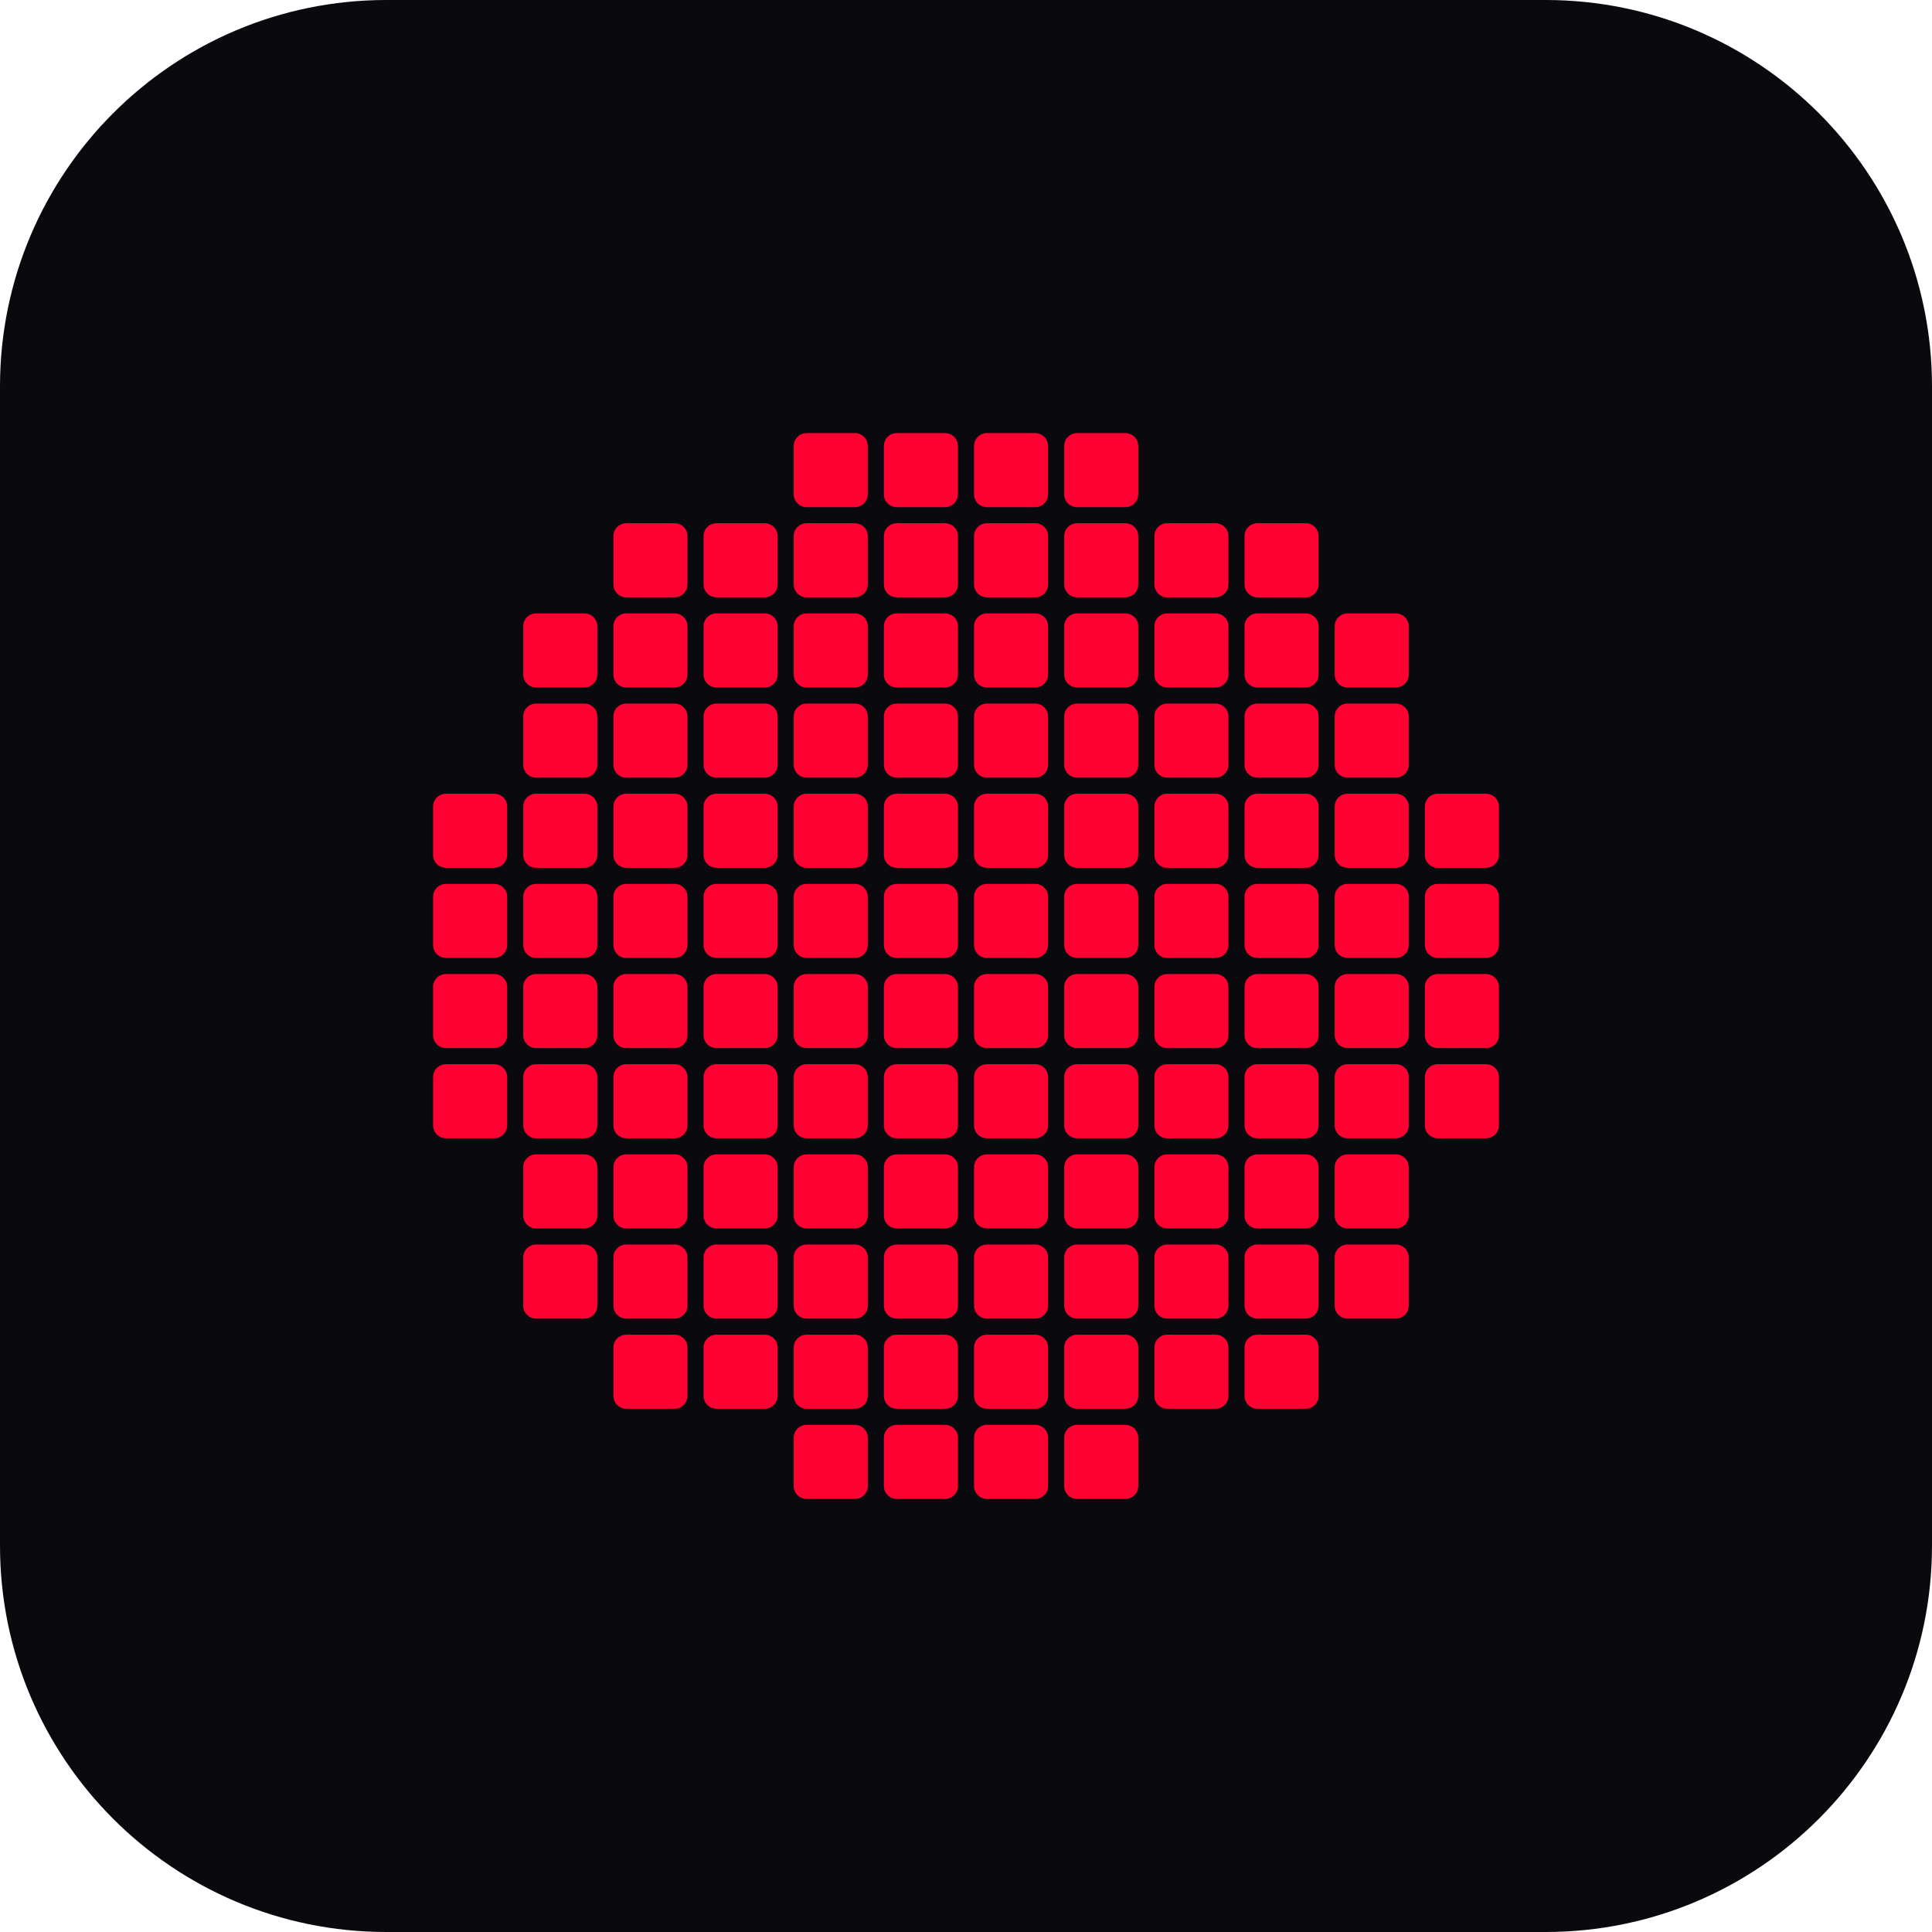
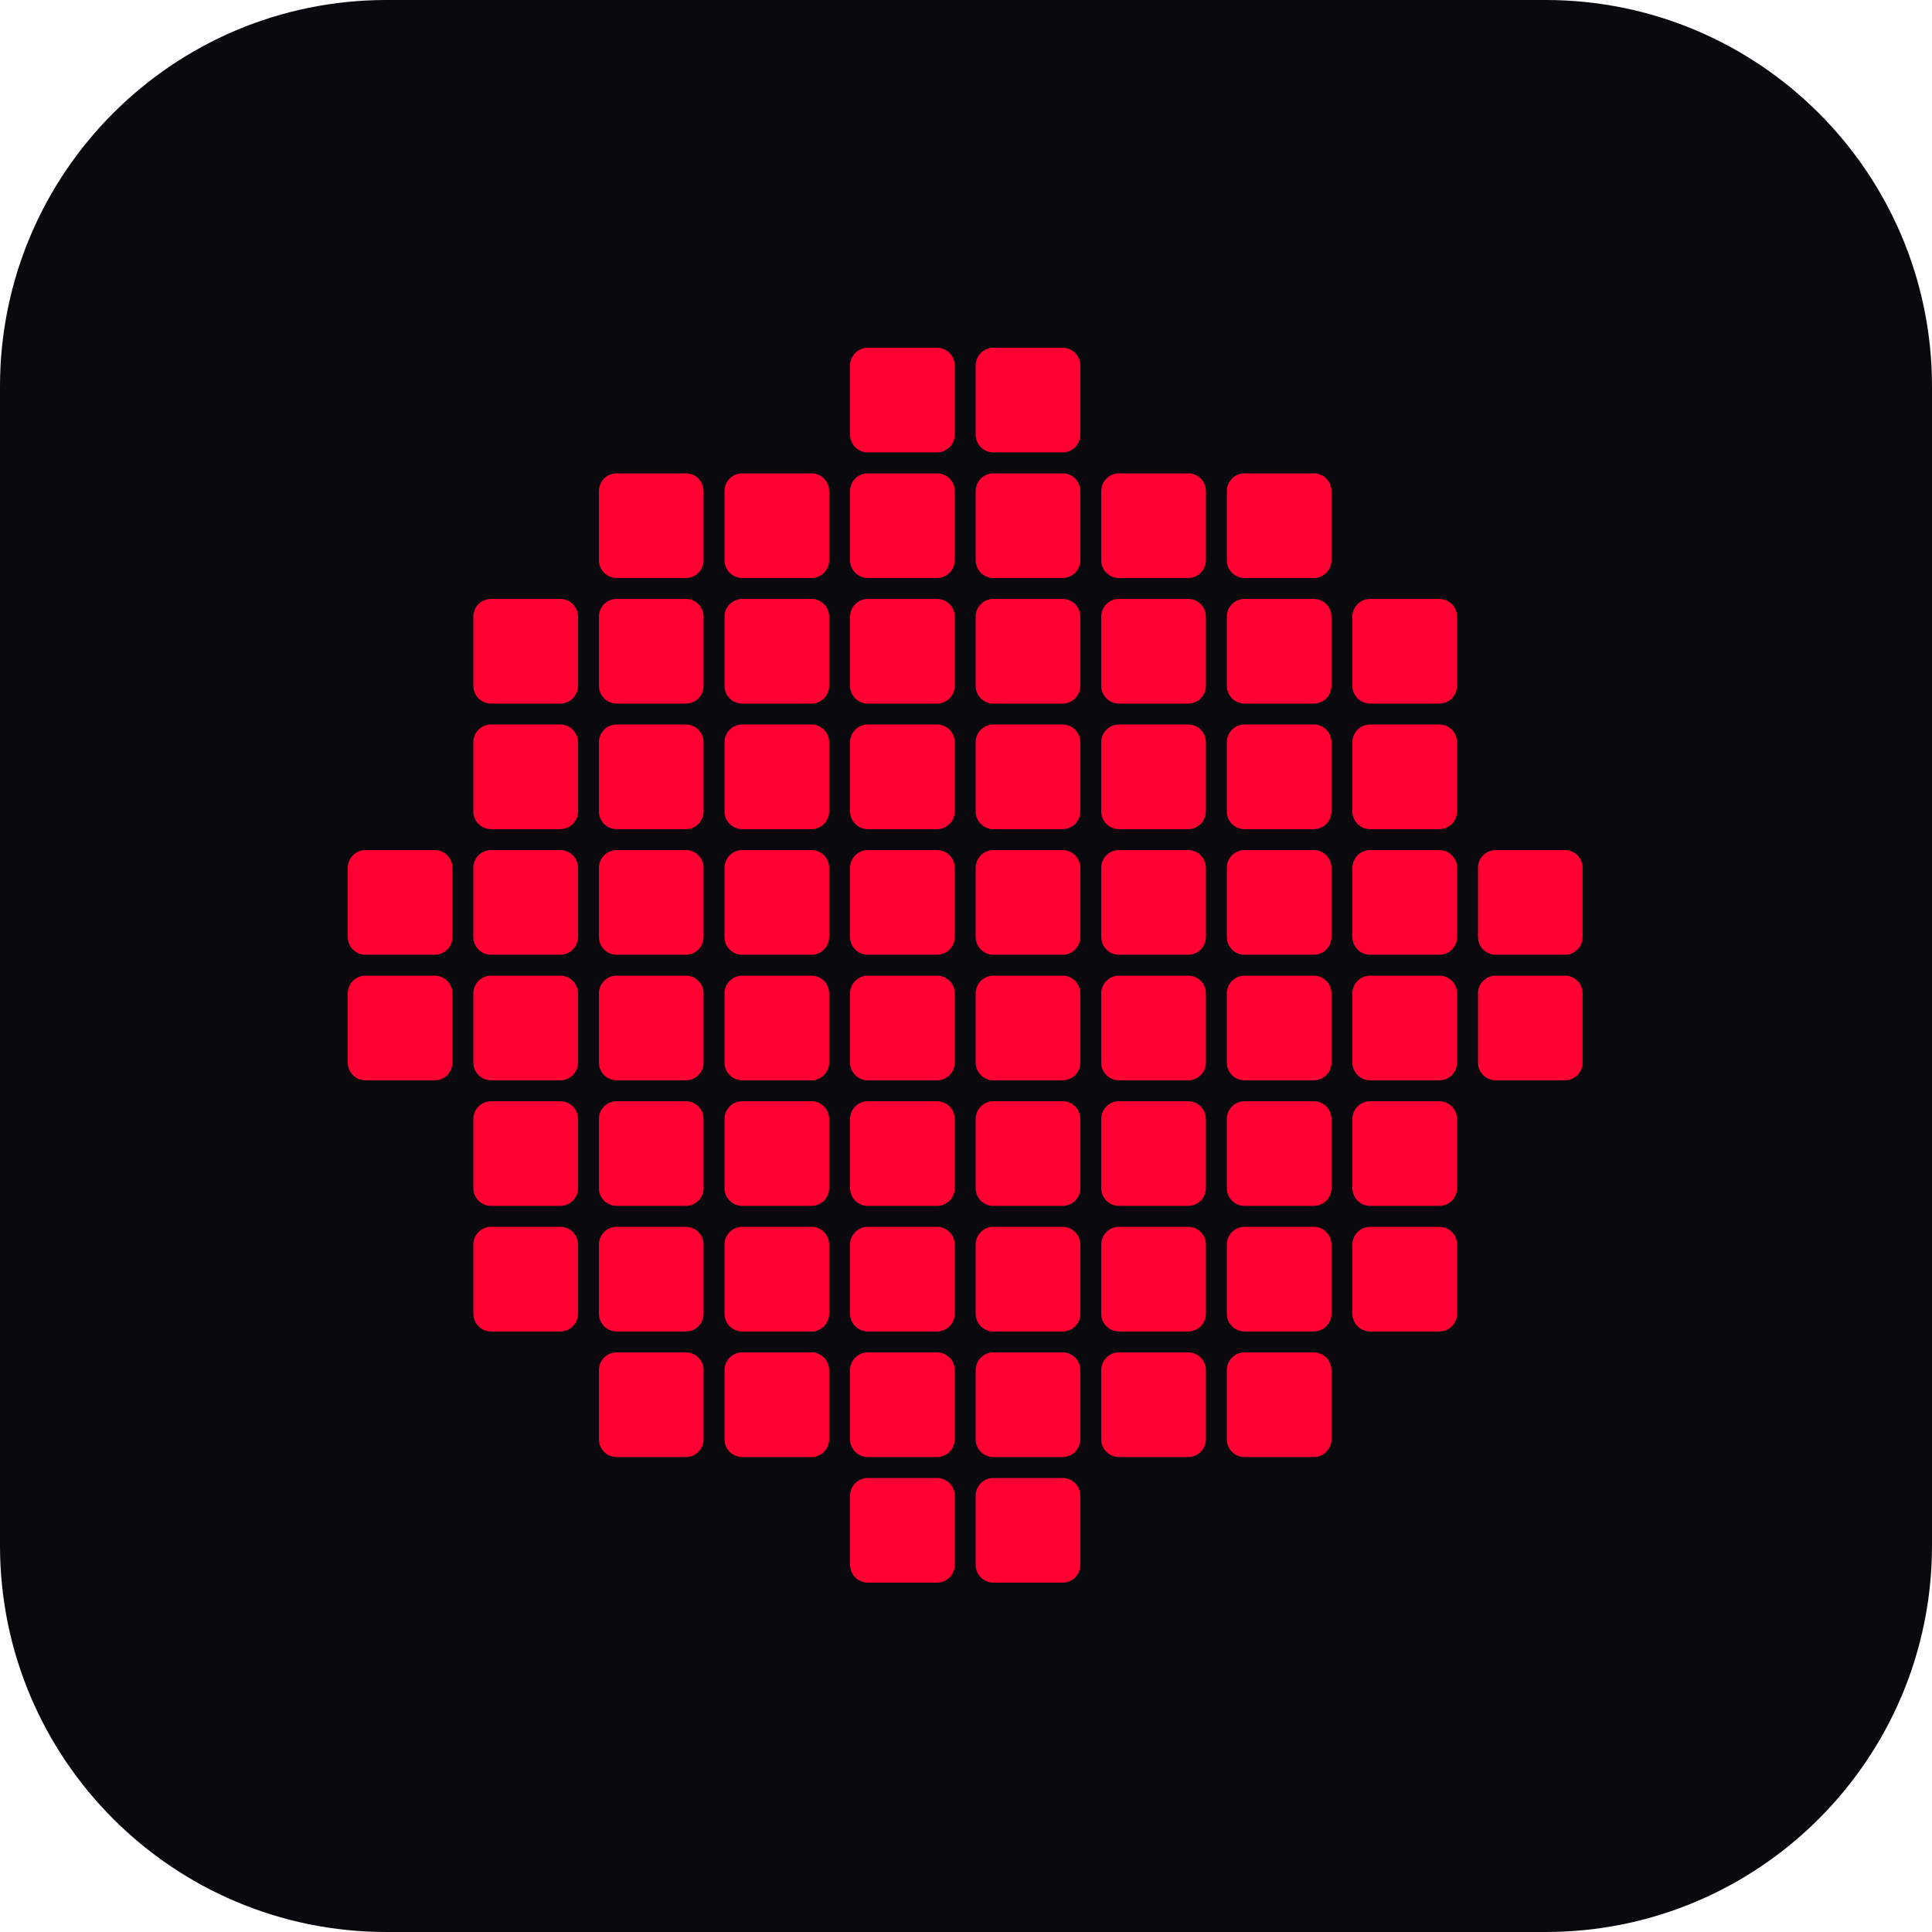
<svg xmlns="http://www.w3.org/2000/svg" viewBox="0 0 120 120" width="120" height="120">
  <rect width="120" height="120" fill="#0A0A0E" rx="24" />
  <g>
-     <rect x="49.3" y="26.9" width="4.6" height="4.6" rx="0.8" fill="#FF0033" />
-     <rect x="54.9" y="26.9" width="4.6" height="4.6" rx="0.8" fill="#FF0033" />
-     <rect x="60.5" y="26.9" width="4.6" height="4.6" rx="0.8" fill="#FF0033" />
-     <rect x="66.1" y="26.9" width="4.6" height="4.6" rx="0.8" fill="#FF0033" />
-     <rect x="38.1" y="32.5" width="4.6" height="4.6" rx="0.8" fill="#FF0033" />
-     <rect x="43.7" y="32.5" width="4.6" height="4.6" rx="0.8" fill="#FF0033" />
-     <rect x="49.3" y="32.5" width="4.6" height="4.6" rx="0.8" fill="#FF0033" />
-     <rect x="54.9" y="32.5" width="4.6" height="4.6" rx="0.8" fill="#FF0033" />
-     <rect x="60.5" y="32.5" width="4.6" height="4.6" rx="0.8" fill="#FF0033" />
-     <rect x="66.1" y="32.5" width="4.6" height="4.6" rx="0.8" fill="#FF0033" />
-     <rect x="71.7" y="32.5" width="4.6" height="4.6" rx="0.8" fill="#FF0033" />
-     <rect x="77.3" y="32.5" width="4.6" height="4.6" rx="0.8" fill="#FF0033" />
-     <rect x="32.5" y="38.1" width="4.6" height="4.6" rx="0.8" fill="#FF0033" />
-     <rect x="38.1" y="38.1" width="4.6" height="4.6" rx="0.8" fill="#FF0033" />
-     <rect x="43.7" y="38.1" width="4.6" height="4.6" rx="0.8" fill="#FF0033" />
-     <rect x="49.3" y="38.1" width="4.6" height="4.6" rx="0.8" fill="#FF0033" />
-     <rect x="54.9" y="38.1" width="4.6" height="4.6" rx="0.8" fill="#FF0033" />
-     <rect x="60.5" y="38.1" width="4.6" height="4.6" rx="0.8" fill="#FF0033" />
-     <rect x="66.1" y="38.1" width="4.6" height="4.6" rx="0.8" fill="#FF0033" />
-     <rect x="71.7" y="38.1" width="4.6" height="4.6" rx="0.8" fill="#FF0033" />
-     <rect x="77.3" y="38.1" width="4.6" height="4.6" rx="0.8" fill="#FF0033" />
-     <rect x="82.9" y="38.1" width="4.6" height="4.6" rx="0.8" fill="#FF0033" />
-     <rect x="32.5" y="43.7" width="4.6" height="4.6" rx="0.8" fill="#FF0033" />
-     <rect x="38.1" y="43.7" width="4.6" height="4.6" rx="0.8" fill="#FF0033" />
-     <rect x="43.7" y="43.7" width="4.6" height="4.6" rx="0.8" fill="#FF0033" />
-     <rect x="49.3" y="43.7" width="4.6" height="4.6" rx="0.8" fill="#FF0033" />
-     <rect x="54.9" y="43.7" width="4.6" height="4.6" rx="0.8" fill="#FF0033" />
-     <rect x="60.5" y="43.7" width="4.6" height="4.6" rx="0.8" fill="#FF0033" />
-     <rect x="66.1" y="43.7" width="4.6" height="4.6" rx="0.8" fill="#FF0033" />
-     <rect x="71.7" y="43.7" width="4.6" height="4.6" rx="0.8" fill="#FF0033" />
-     <rect x="77.3" y="43.7" width="4.6" height="4.6" rx="0.8" fill="#FF0033" />
-     <rect x="82.9" y="43.7" width="4.6" height="4.6" rx="0.8" fill="#FF0033" />
-     <rect x="26.9" y="49.3" width="4.6" height="4.6" rx="0.8" fill="#FF0033" />
-     <rect x="32.5" y="49.3" width="4.6" height="4.6" rx="0.8" fill="#FF0033" />
-     <rect x="38.1" y="49.3" width="4.6" height="4.6" rx="0.8" fill="#FF0033" />
-     <rect x="43.7" y="49.3" width="4.6" height="4.6" rx="0.8" fill="#FF0033" />
-     <rect x="49.3" y="49.3" width="4.6" height="4.6" rx="0.8" fill="#FF0033" />
-     <rect x="54.9" y="49.3" width="4.6" height="4.6" rx="0.8" fill="#FF0033" />
-     <rect x="60.5" y="49.3" width="4.6" height="4.6" rx="0.8" fill="#FF0033" />
-     <rect x="66.1" y="49.3" width="4.6" height="4.6" rx="0.8" fill="#FF0033" />
-     <rect x="71.7" y="49.3" width="4.6" height="4.6" rx="0.8" fill="#FF0033" />
-     <rect x="77.3" y="49.3" width="4.6" height="4.6" rx="0.8" fill="#FF0033" />
-     <rect x="82.9" y="49.3" width="4.6" height="4.6" rx="0.8" fill="#FF0033" />
-     <rect x="88.5" y="49.3" width="4.6" height="4.6" rx="0.8" fill="#FF0033" />
-     <rect x="26.9" y="54.9" width="4.6" height="4.6" rx="0.8" fill="#FF0033" />
-     <rect x="32.5" y="54.9" width="4.6" height="4.6" rx="0.8" fill="#FF0033" />
-     <rect x="38.1" y="54.9" width="4.6" height="4.6" rx="0.8" fill="#FF0033" />
-     <rect x="43.7" y="54.9" width="4.6" height="4.6" rx="0.8" fill="#FF0033" />
-     <rect x="49.3" y="54.9" width="4.6" height="4.6" rx="0.8" fill="#FF0033" />
-     <rect x="54.9" y="54.9" width="4.6" height="4.6" rx="0.8" fill="#FF0033" />
-     <rect x="60.5" y="54.9" width="4.6" height="4.6" rx="0.8" fill="#FF0033" />
-     <rect x="66.1" y="54.9" width="4.6" height="4.6" rx="0.8" fill="#FF0033" />
-     <rect x="71.7" y="54.9" width="4.6" height="4.6" rx="0.8" fill="#FF0033" />
-     <rect x="77.3" y="54.9" width="4.6" height="4.6" rx="0.8" fill="#FF0033" />
-     <rect x="82.9" y="54.9" width="4.6" height="4.6" rx="0.8" fill="#FF0033" />
-     <rect x="88.5" y="54.9" width="4.6" height="4.6" rx="0.8" fill="#FF0033" />
-     <rect x="26.9" y="60.5" width="4.6" height="4.6" rx="0.8" fill="#FF0033" />
-     <rect x="32.5" y="60.5" width="4.6" height="4.6" rx="0.8" fill="#FF0033" />
-     <rect x="38.1" y="60.5" width="4.6" height="4.6" rx="0.8" fill="#FF0033" />
-     <rect x="43.7" y="60.5" width="4.6" height="4.6" rx="0.8" fill="#FF0033" />
-     <rect x="49.3" y="60.5" width="4.6" height="4.6" rx="0.8" fill="#FF0033" />
-     <rect x="54.9" y="60.5" width="4.6" height="4.6" rx="0.8" fill="#FF0033" />
-     <rect x="60.5" y="60.5" width="4.6" height="4.6" rx="0.8" fill="#FF0033" />
-     <rect x="66.1" y="60.5" width="4.6" height="4.6" rx="0.8" fill="#FF0033" />
-     <rect x="71.7" y="60.5" width="4.6" height="4.6" rx="0.8" fill="#FF0033" />
-     <rect x="77.3" y="60.5" width="4.6" height="4.6" rx="0.8" fill="#FF0033" />
-     <rect x="82.9" y="60.5" width="4.6" height="4.6" rx="0.8" fill="#FF0033" />
-     <rect x="88.5" y="60.5" width="4.6" height="4.6" rx="0.8" fill="#FF0033" />
-     <rect x="26.9" y="66.1" width="4.6" height="4.6" rx="0.8" fill="#FF0033" />
-     <rect x="32.5" y="66.1" width="4.6" height="4.6" rx="0.8" fill="#FF0033" />
-     <rect x="38.1" y="66.1" width="4.6" height="4.6" rx="0.8" fill="#FF0033" />
-     <rect x="43.7" y="66.1" width="4.6" height="4.6" rx="0.8" fill="#FF0033" />
-     <rect x="49.3" y="66.1" width="4.6" height="4.6" rx="0.8" fill="#FF0033" />
-     <rect x="54.9" y="66.1" width="4.6" height="4.6" rx="0.8" fill="#FF0033" />
-     <rect x="60.5" y="66.1" width="4.6" height="4.6" rx="0.8" fill="#FF0033" />
-     <rect x="66.1" y="66.1" width="4.6" height="4.6" rx="0.8" fill="#FF0033" />
-     <rect x="71.7" y="66.1" width="4.6" height="4.6" rx="0.8" fill="#FF0033" />
-     <rect x="77.3" y="66.1" width="4.6" height="4.6" rx="0.8" fill="#FF0033" />
-     <rect x="82.9" y="66.1" width="4.6" height="4.6" rx="0.8" fill="#FF0033" />
-     <rect x="88.5" y="66.1" width="4.6" height="4.6" rx="0.8" fill="#FF0033" />
-     <rect x="32.5" y="71.7" width="4.6" height="4.6" rx="0.8" fill="#FF0033" />
-     <rect x="38.1" y="71.7" width="4.6" height="4.6" rx="0.8" fill="#FF0033" />
-     <rect x="43.7" y="71.7" width="4.6" height="4.6" rx="0.8" fill="#FF0033" />
-     <rect x="49.3" y="71.7" width="4.6" height="4.6" rx="0.8" fill="#FF0033" />
-     <rect x="54.9" y="71.7" width="4.6" height="4.6" rx="0.8" fill="#FF0033" />
-     <rect x="60.5" y="71.7" width="4.6" height="4.6" rx="0.8" fill="#FF0033" />
-     <rect x="66.1" y="71.7" width="4.6" height="4.6" rx="0.8" fill="#FF0033" />
-     <rect x="71.7" y="71.7" width="4.6" height="4.6" rx="0.8" fill="#FF0033" />
-     <rect x="77.3" y="71.7" width="4.6" height="4.6" rx="0.8" fill="#FF0033" />
-     <rect x="82.9" y="71.7" width="4.6" height="4.6" rx="0.8" fill="#FF0033" />
-     <rect x="32.5" y="77.3" width="4.6" height="4.6" rx="0.8" fill="#FF0033" />
-     <rect x="38.1" y="77.3" width="4.6" height="4.6" rx="0.8" fill="#FF0033" />
-     <rect x="43.7" y="77.3" width="4.6" height="4.6" rx="0.8" fill="#FF0033" />
-     <rect x="49.3" y="77.3" width="4.6" height="4.6" rx="0.8" fill="#FF0033" />
-     <rect x="54.9" y="77.3" width="4.6" height="4.6" rx="0.8" fill="#FF0033" />
-     <rect x="60.5" y="77.3" width="4.6" height="4.6" rx="0.8" fill="#FF0033" />
-     <rect x="66.1" y="77.3" width="4.6" height="4.6" rx="0.8" fill="#FF0033" />
-     <rect x="71.7" y="77.3" width="4.6" height="4.6" rx="0.8" fill="#FF0033" />
-     <rect x="77.3" y="77.3" width="4.6" height="4.6" rx="0.8" fill="#FF0033" />
-     <rect x="82.9" y="77.3" width="4.6" height="4.6" rx="0.8" fill="#FF0033" />
-     <rect x="38.1" y="82.9" width="4.6" height="4.6" rx="0.8" fill="#FF0033" />
-     <rect x="43.7" y="82.9" width="4.6" height="4.6" rx="0.8" fill="#FF0033" />
-     <rect x="49.3" y="82.9" width="4.6" height="4.6" rx="0.8" fill="#FF0033" />
-     <rect x="54.9" y="82.9" width="4.6" height="4.6" rx="0.8" fill="#FF0033" />
-     <rect x="60.5" y="82.9" width="4.6" height="4.6" rx="0.8" fill="#FF0033" />
-     <rect x="66.1" y="82.9" width="4.6" height="4.6" rx="0.8" fill="#FF0033" />
-     <rect x="71.7" y="82.9" width="4.6" height="4.6" rx="0.8" fill="#FF0033" />
-     <rect x="77.3" y="82.9" width="4.6" height="4.6" rx="0.8" fill="#FF0033" />
-     <rect x="49.3" y="88.5" width="4.6" height="4.6" rx="0.8" fill="#FF0033" />
-     <rect x="54.9" y="88.5" width="4.6" height="4.6" rx="0.8" fill="#FF0033" />
-     <rect x="60.5" y="88.5" width="4.6" height="4.6" rx="0.8" fill="#FF0033" />
-     <rect x="66.1" y="88.5" width="4.6" height="4.6" rx="0.8" fill="#FF0033" />
+     <rect x="52.8" y="21.6" width="6.5" height="6.5" rx="1.1" fill="#FF0033" />
+     <rect x="60.6" y="21.6" width="6.5" height="6.5" rx="1.1" fill="#FF0033" />
+     <rect x="37.2" y="29.4" width="6.5" height="6.5" rx="1.1" fill="#FF0033" />
+     <rect x="45.0" y="29.4" width="6.5" height="6.5" rx="1.1" fill="#FF0033" />
+     <rect x="52.8" y="29.4" width="6.5" height="6.5" rx="1.1" fill="#FF0033" />
+     <rect x="60.6" y="29.4" width="6.5" height="6.5" rx="1.1" fill="#FF0033" />
+     <rect x="68.4" y="29.4" width="6.5" height="6.5" rx="1.1" fill="#FF0033" />
+     <rect x="76.2" y="29.4" width="6.5" height="6.5" rx="1.1" fill="#FF0033" />
+     <rect x="29.4" y="37.2" width="6.5" height="6.5" rx="1.1" fill="#FF0033" />
+     <rect x="37.2" y="37.2" width="6.5" height="6.5" rx="1.1" fill="#FF0033" />
+     <rect x="45.0" y="37.2" width="6.5" height="6.5" rx="1.1" fill="#FF0033" />
+     <rect x="52.8" y="37.2" width="6.5" height="6.5" rx="1.1" fill="#FF0033" />
+     <rect x="60.6" y="37.2" width="6.5" height="6.5" rx="1.1" fill="#FF0033" />
+     <rect x="68.4" y="37.2" width="6.5" height="6.5" rx="1.1" fill="#FF0033" />
+     <rect x="76.2" y="37.2" width="6.5" height="6.5" rx="1.1" fill="#FF0033" />
+     <rect x="84.0" y="37.2" width="6.5" height="6.5" rx="1.1" fill="#FF0033" />
+     <rect x="29.4" y="45.0" width="6.5" height="6.5" rx="1.1" fill="#FF0033" />
+     <rect x="37.2" y="45.0" width="6.5" height="6.5" rx="1.1" fill="#FF0033" />
+     <rect x="45.0" y="45.0" width="6.5" height="6.5" rx="1.1" fill="#FF0033" />
+     <rect x="52.8" y="45.0" width="6.5" height="6.5" rx="1.1" fill="#FF0033" />
+     <rect x="60.6" y="45.0" width="6.5" height="6.5" rx="1.1" fill="#FF0033" />
+     <rect x="68.4" y="45.0" width="6.5" height="6.5" rx="1.1" fill="#FF0033" />
+     <rect x="76.2" y="45.0" width="6.5" height="6.5" rx="1.1" fill="#FF0033" />
+     <rect x="84.0" y="45.0" width="6.5" height="6.5" rx="1.1" fill="#FF0033" />
+     <rect x="21.6" y="52.8" width="6.5" height="6.5" rx="1.1" fill="#FF0033" />
+     <rect x="29.4" y="52.8" width="6.5" height="6.5" rx="1.1" fill="#FF0033" />
+     <rect x="37.2" y="52.8" width="6.5" height="6.5" rx="1.1" fill="#FF0033" />
+     <rect x="45.0" y="52.8" width="6.5" height="6.5" rx="1.1" fill="#FF0033" />
+     <rect x="52.8" y="52.8" width="6.5" height="6.5" rx="1.1" fill="#FF0033" />
+     <rect x="60.6" y="52.8" width="6.5" height="6.5" rx="1.1" fill="#FF0033" />
+     <rect x="68.4" y="52.8" width="6.5" height="6.5" rx="1.1" fill="#FF0033" />
+     <rect x="76.2" y="52.8" width="6.5" height="6.5" rx="1.1" fill="#FF0033" />
+     <rect x="84.0" y="52.8" width="6.5" height="6.5" rx="1.1" fill="#FF0033" />
+     <rect x="91.8" y="52.8" width="6.5" height="6.5" rx="1.1" fill="#FF0033" />
+     <rect x="21.6" y="60.6" width="6.5" height="6.5" rx="1.1" fill="#FF0033" />
+     <rect x="29.4" y="60.6" width="6.5" height="6.5" rx="1.1" fill="#FF0033" />
+     <rect x="37.2" y="60.6" width="6.5" height="6.5" rx="1.1" fill="#FF0033" />
+     <rect x="45.0" y="60.6" width="6.5" height="6.5" rx="1.1" fill="#FF0033" />
+     <rect x="52.8" y="60.6" width="6.5" height="6.5" rx="1.1" fill="#FF0033" />
+     <rect x="60.6" y="60.6" width="6.5" height="6.5" rx="1.1" fill="#FF0033" />
+     <rect x="68.4" y="60.6" width="6.5" height="6.5" rx="1.1" fill="#FF0033" />
+     <rect x="76.2" y="60.6" width="6.5" height="6.5" rx="1.1" fill="#FF0033" />
+     <rect x="84.0" y="60.6" width="6.5" height="6.5" rx="1.1" fill="#FF0033" />
+     <rect x="91.8" y="60.6" width="6.5" height="6.5" rx="1.1" fill="#FF0033" />
+     <rect x="29.4" y="68.4" width="6.5" height="6.5" rx="1.1" fill="#FF0033" />
+     <rect x="37.2" y="68.4" width="6.5" height="6.5" rx="1.1" fill="#FF0033" />
+     <rect x="45.0" y="68.4" width="6.5" height="6.5" rx="1.1" fill="#FF0033" />
+     <rect x="52.8" y="68.4" width="6.5" height="6.5" rx="1.1" fill="#FF0033" />
+     <rect x="60.6" y="68.4" width="6.5" height="6.5" rx="1.1" fill="#FF0033" />
+     <rect x="68.4" y="68.4" width="6.5" height="6.5" rx="1.1" fill="#FF0033" />
+     <rect x="76.2" y="68.4" width="6.5" height="6.5" rx="1.1" fill="#FF0033" />
+     <rect x="84.0" y="68.4" width="6.5" height="6.5" rx="1.1" fill="#FF0033" />
+     <rect x="29.4" y="76.2" width="6.5" height="6.5" rx="1.1" fill="#FF0033" />
+     <rect x="37.2" y="76.2" width="6.5" height="6.5" rx="1.1" fill="#FF0033" />
+     <rect x="45.0" y="76.2" width="6.5" height="6.5" rx="1.1" fill="#FF0033" />
+     <rect x="52.8" y="76.2" width="6.5" height="6.5" rx="1.1" fill="#FF0033" />
+     <rect x="60.6" y="76.2" width="6.5" height="6.5" rx="1.1" fill="#FF0033" />
+     <rect x="68.4" y="76.2" width="6.5" height="6.5" rx="1.1" fill="#FF0033" />
+     <rect x="76.2" y="76.2" width="6.5" height="6.5" rx="1.1" fill="#FF0033" />
+     <rect x="84.0" y="76.2" width="6.5" height="6.5" rx="1.1" fill="#FF0033" />
+     <rect x="37.2" y="84.0" width="6.5" height="6.5" rx="1.1" fill="#FF0033" />
+     <rect x="45.0" y="84.0" width="6.5" height="6.5" rx="1.1" fill="#FF0033" />
+     <rect x="52.8" y="84.0" width="6.5" height="6.5" rx="1.1" fill="#FF0033" />
+     <rect x="60.6" y="84.0" width="6.5" height="6.5" rx="1.1" fill="#FF0033" />
+     <rect x="68.4" y="84.0" width="6.5" height="6.5" rx="1.1" fill="#FF0033" />
+     <rect x="76.2" y="84.0" width="6.5" height="6.5" rx="1.1" fill="#FF0033" />
+     <rect x="52.8" y="91.8" width="6.5" height="6.5" rx="1.1" fill="#FF0033" />
+     <rect x="60.6" y="91.8" width="6.5" height="6.5" rx="1.1" fill="#FF0033" />
  </g>
</svg>
